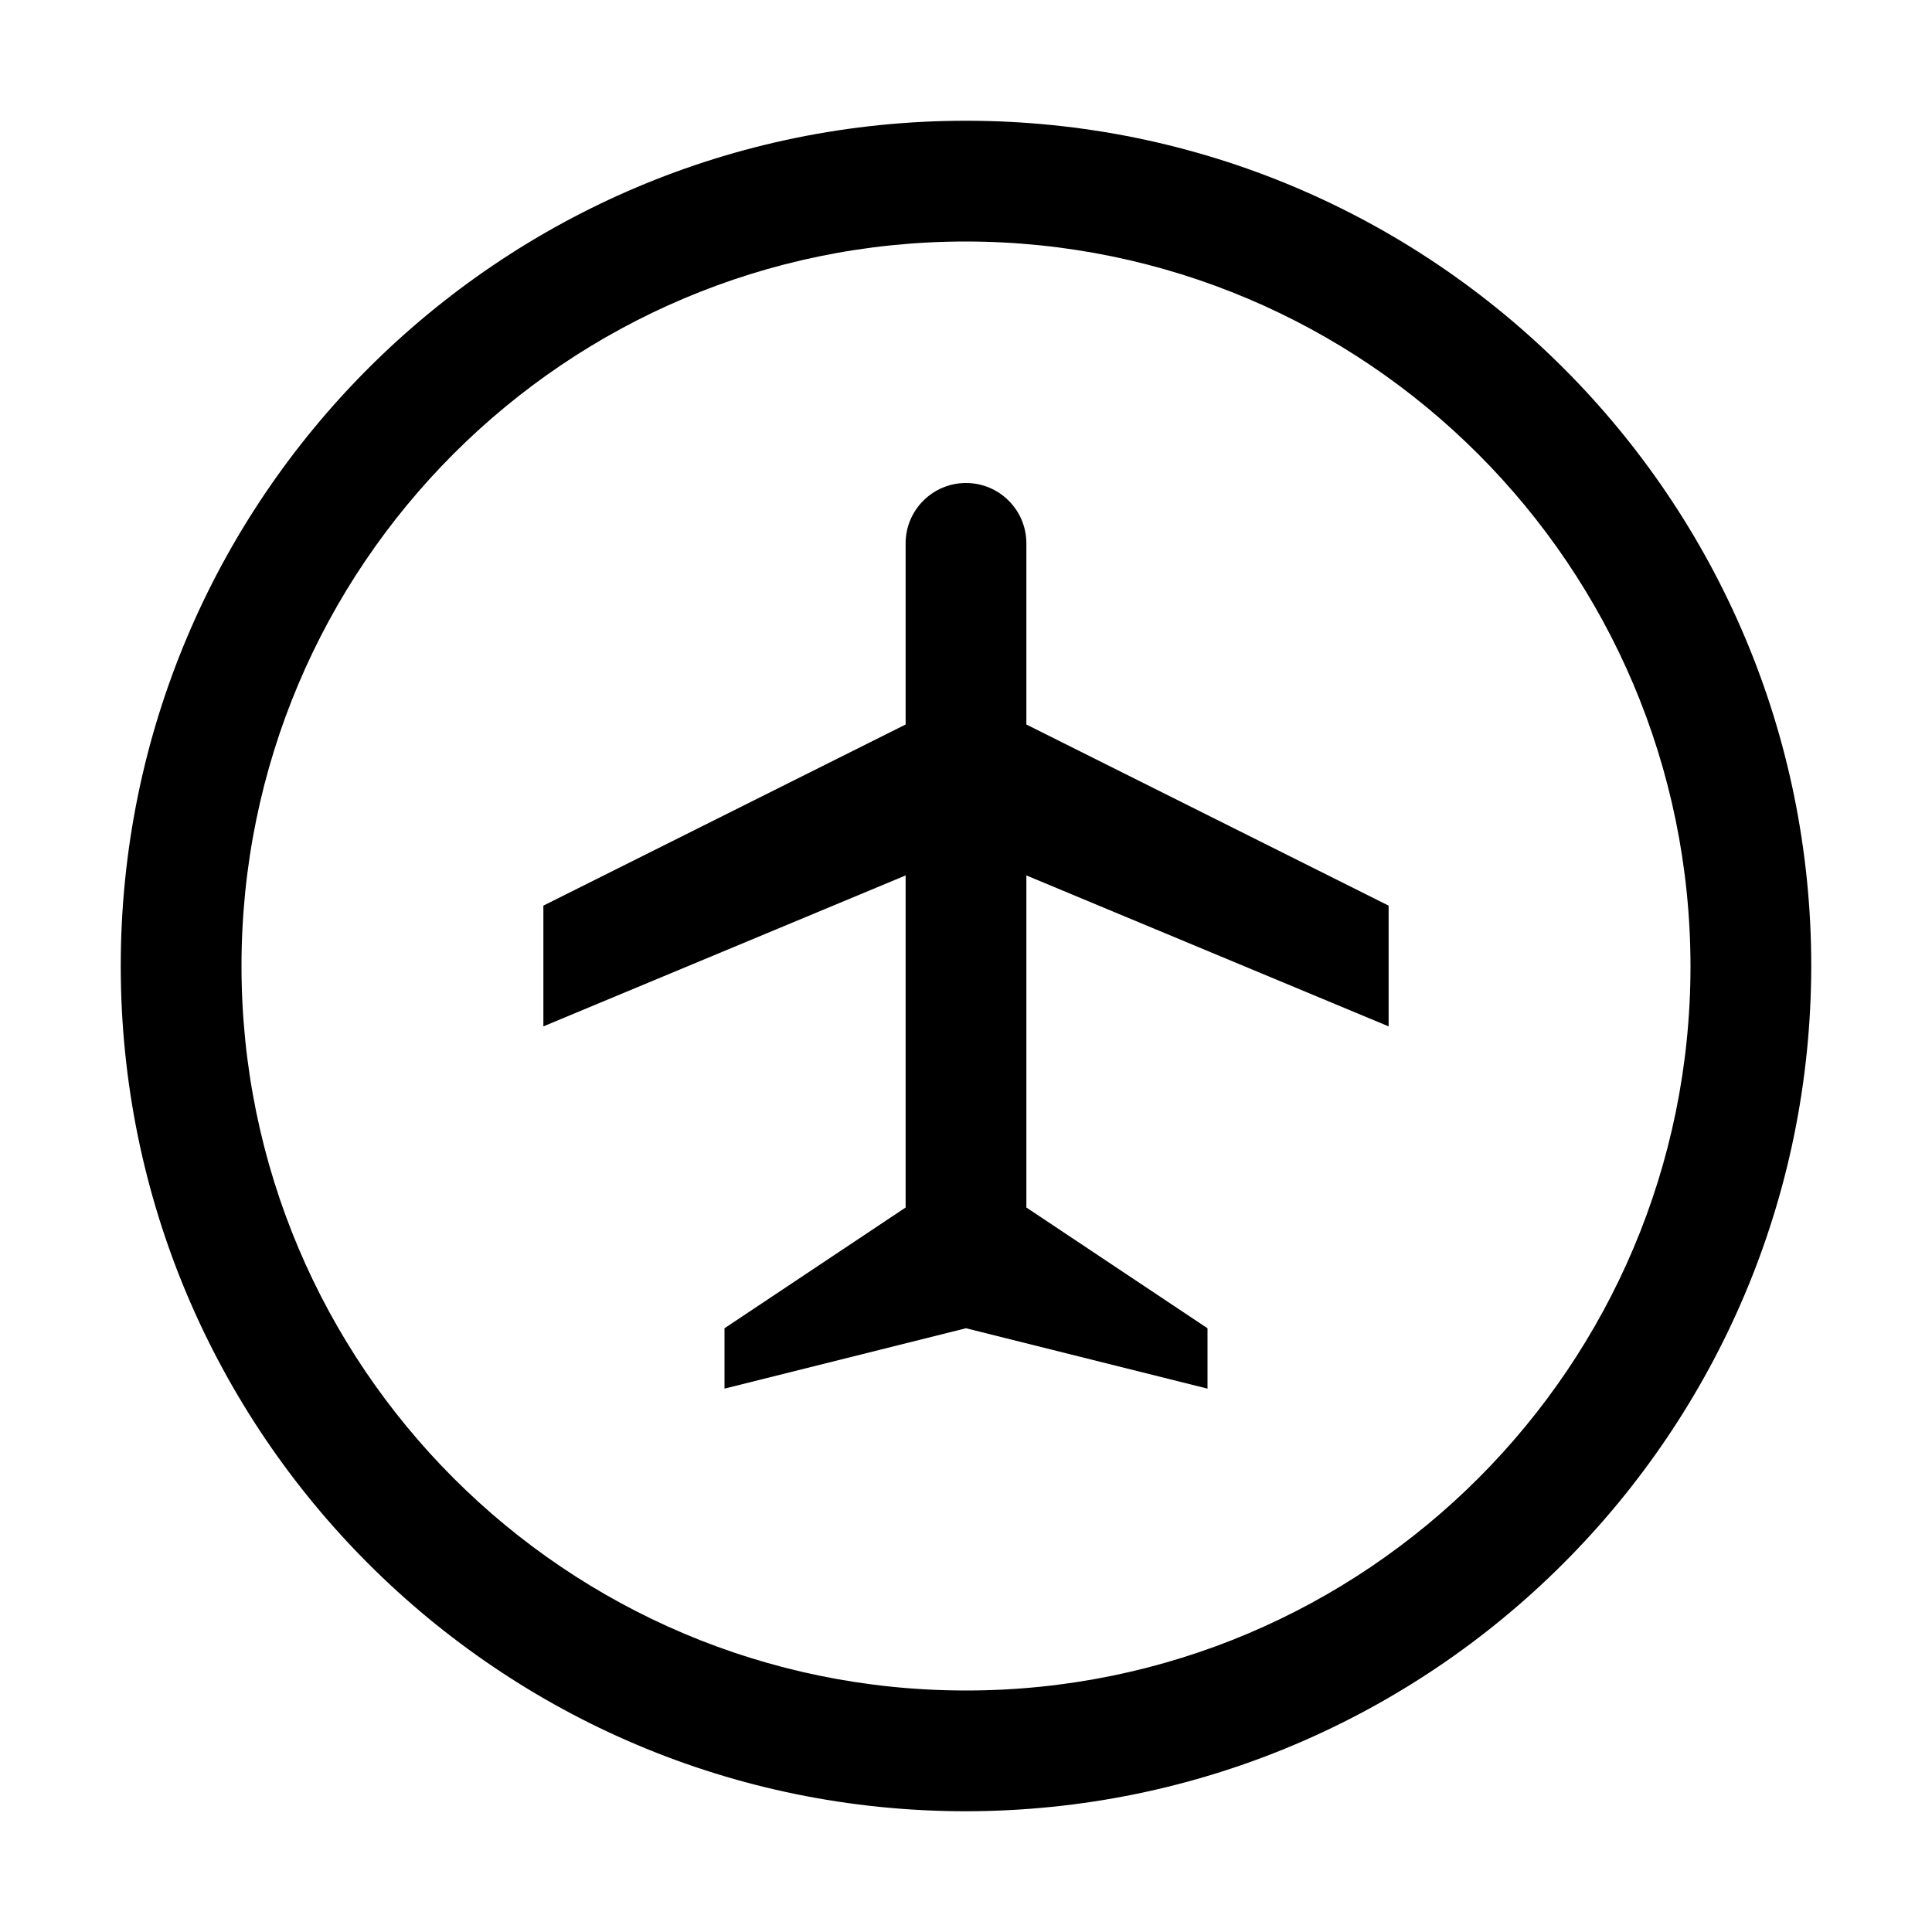
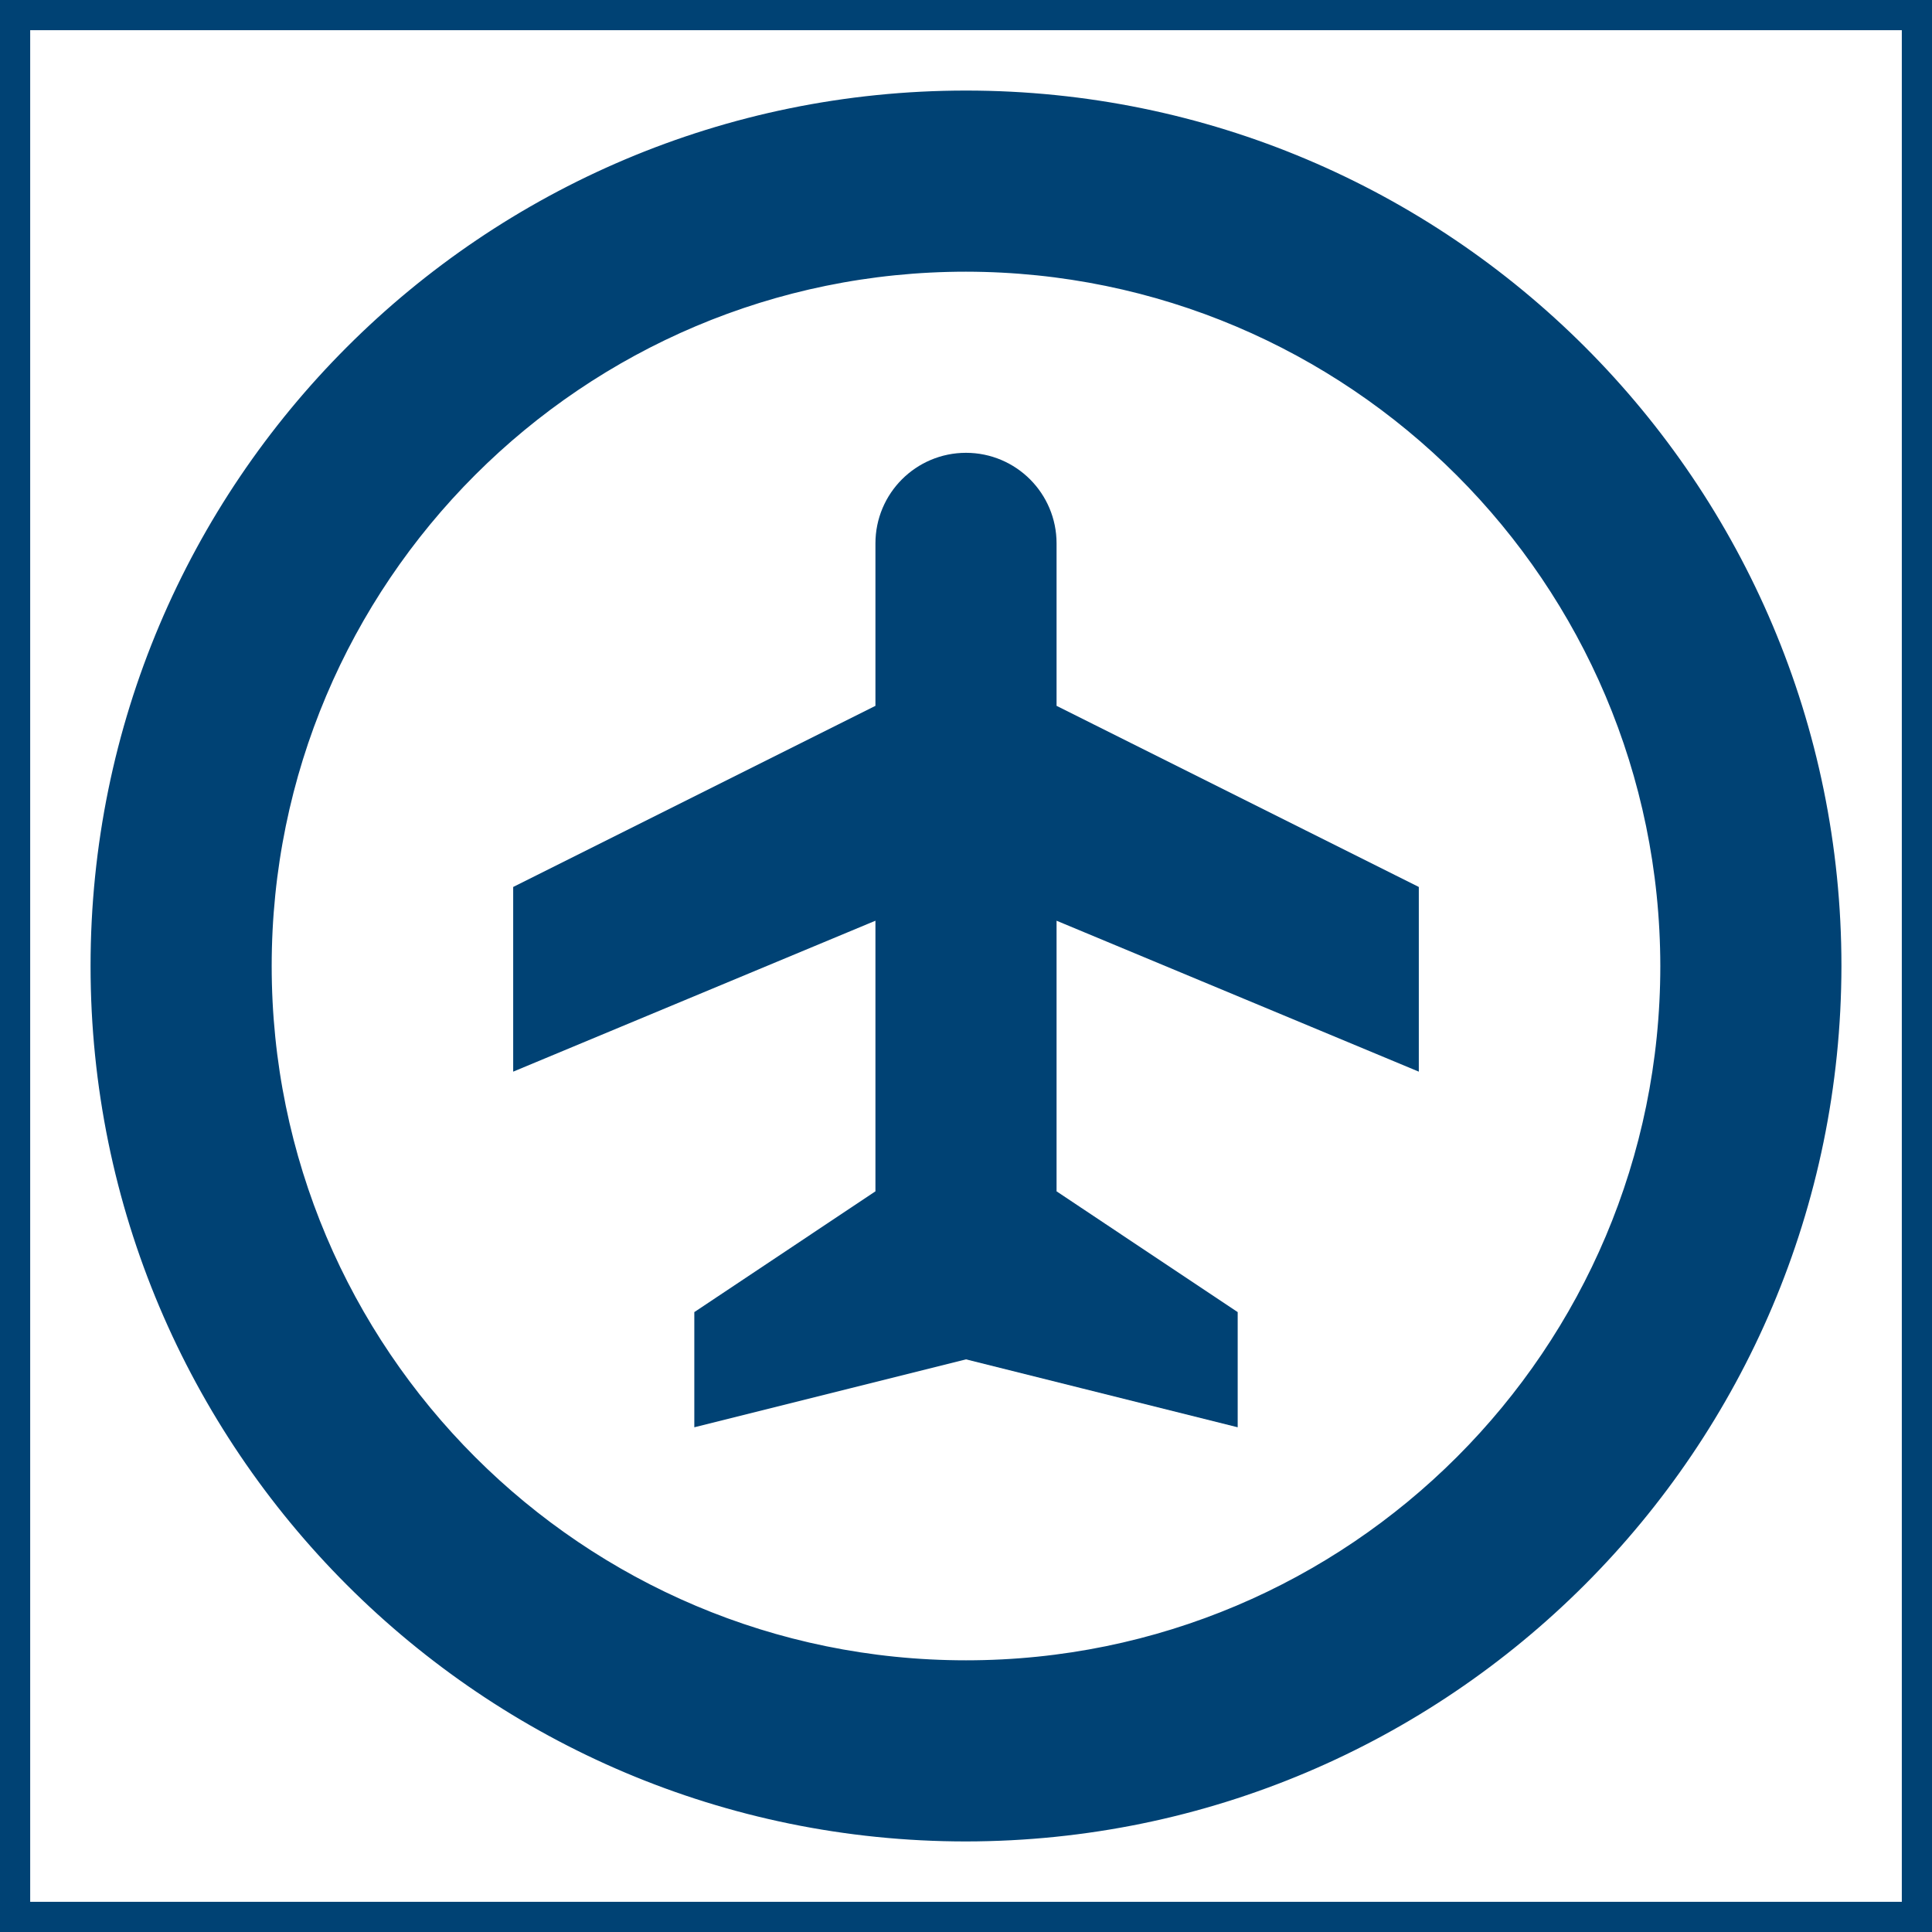
- <svg xmlns="http://www.w3.org/2000/svg" fill="#000000" width="800px" height="800px" viewBox="0 0 32 32" id="Layer_1" data-name="Layer 1">
+ <svg xmlns="http://www.w3.org/2000/svg" fill="#004274" width="800px" height="800px" viewBox="0 0 32 32" id="Layer_1" data-name="Layer 1" stroke="#004274">
  <g id="SVGRepo_bgCarrier" stroke-width="0" />
  <g id="SVGRepo_tracerCarrier" stroke-linecap="round" stroke-linejoin="round" />
  <g id="SVGRepo_iconCarrier">
    <defs>
      <style> .cls-1 { fill-rule: evenodd; } .cls-2 { fill: none; } </style>
    </defs>
    <path class="cls-1" d="M17,14.5,23,17V15l-6-3V9a1,1,0,0,0-2,0v3L9,15v2l6-2.5V20l-3,2v1l4-1,4,1V22l-3-2Z" transform="translate(0 0)" />
    <path d="M16,30A14,14,0,1,1,30,16,14.016,14.016,0,0,1,16,30ZM16,4A12,12,0,1,0,28,16,12.014,12.014,0,0,0,16,4Z" transform="translate(0 0)" />
    <rect id="_Transparent_Rectangle_" data-name="&lt;Transparent Rectangle&gt;" class="cls-2" width="32" height="32" />
  </g>
</svg>
